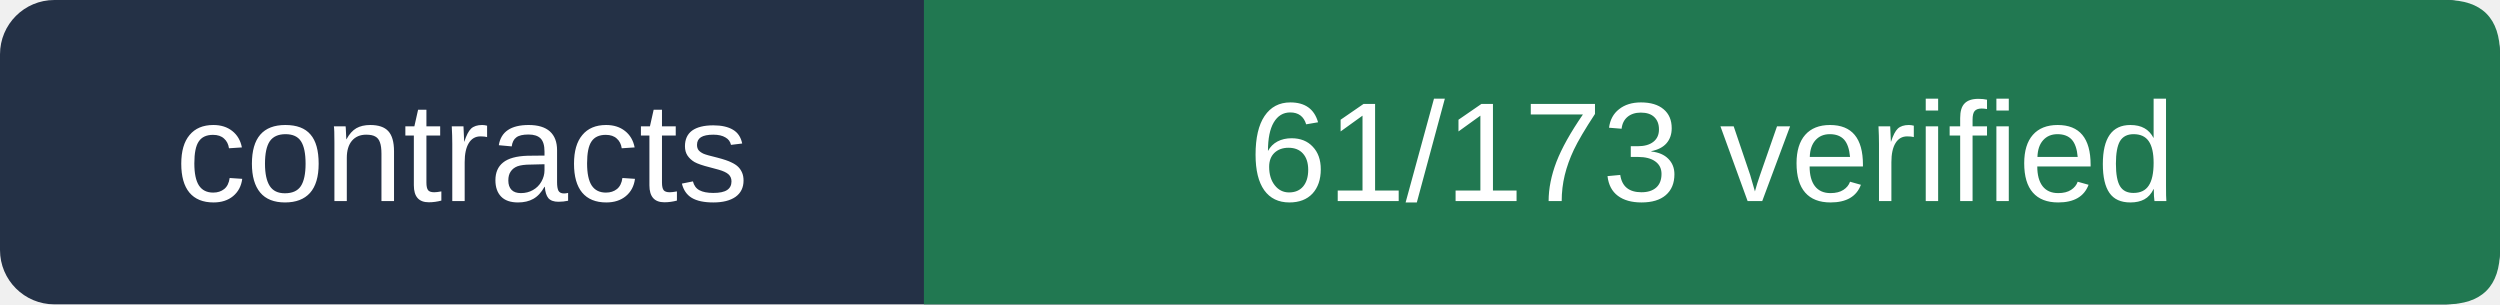
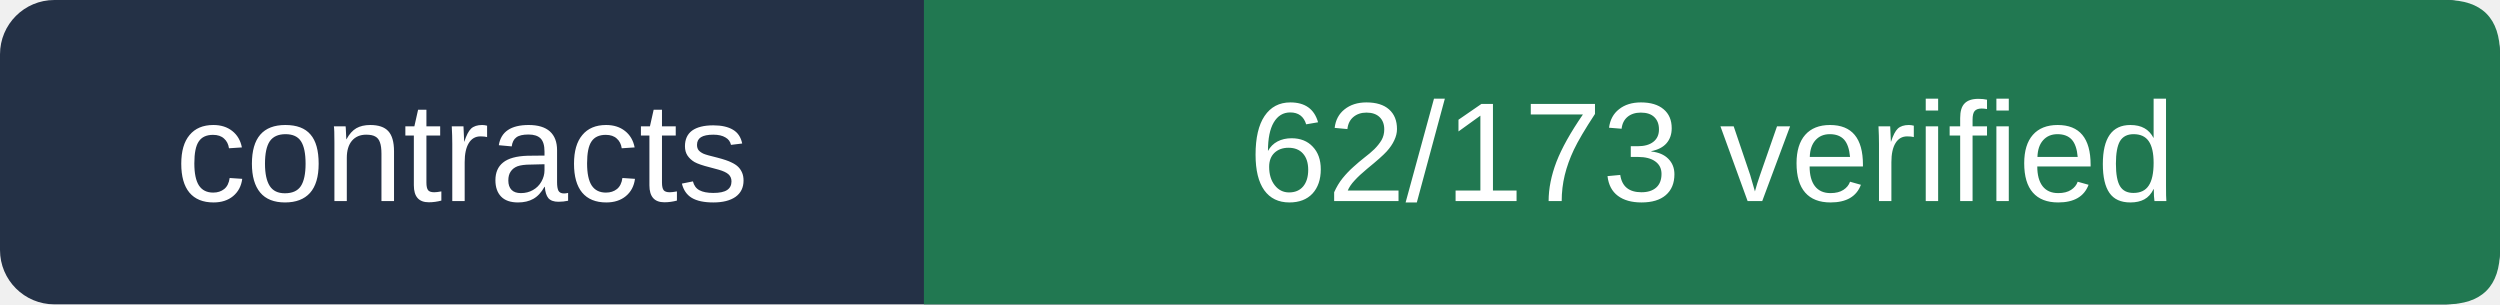
- <svg xmlns="http://www.w3.org/2000/svg" viewBox="0 0 230 28" width="230" height="28" role="img" aria-label="contracts 61/173 verified">
+ <svg xmlns="http://www.w3.org/2000/svg" viewBox="0 0 230 28" width="230" height="28" role="img" aria-label="contracts 62/173 verified">
  <rect width="230" height="28" rx="5" fill="#243146" />
  <path d="M85 0 H225 Q230 0 230 5 V23 Q230 28 225 28 H85Z" fill="#217851" />
  <g fill="#ffffff" font-size="13" font-family="Arial,sans-serif">
    <text x="42.5" y="18.5" text-anchor="middle">contracts</text>
-     <text x="157.5" y="18.5" text-anchor="middle">61/173 verified</text>
+     <text x="157.5" y="18.5" text-anchor="middle">62/173 verified</text>
  </g>
</svg>
